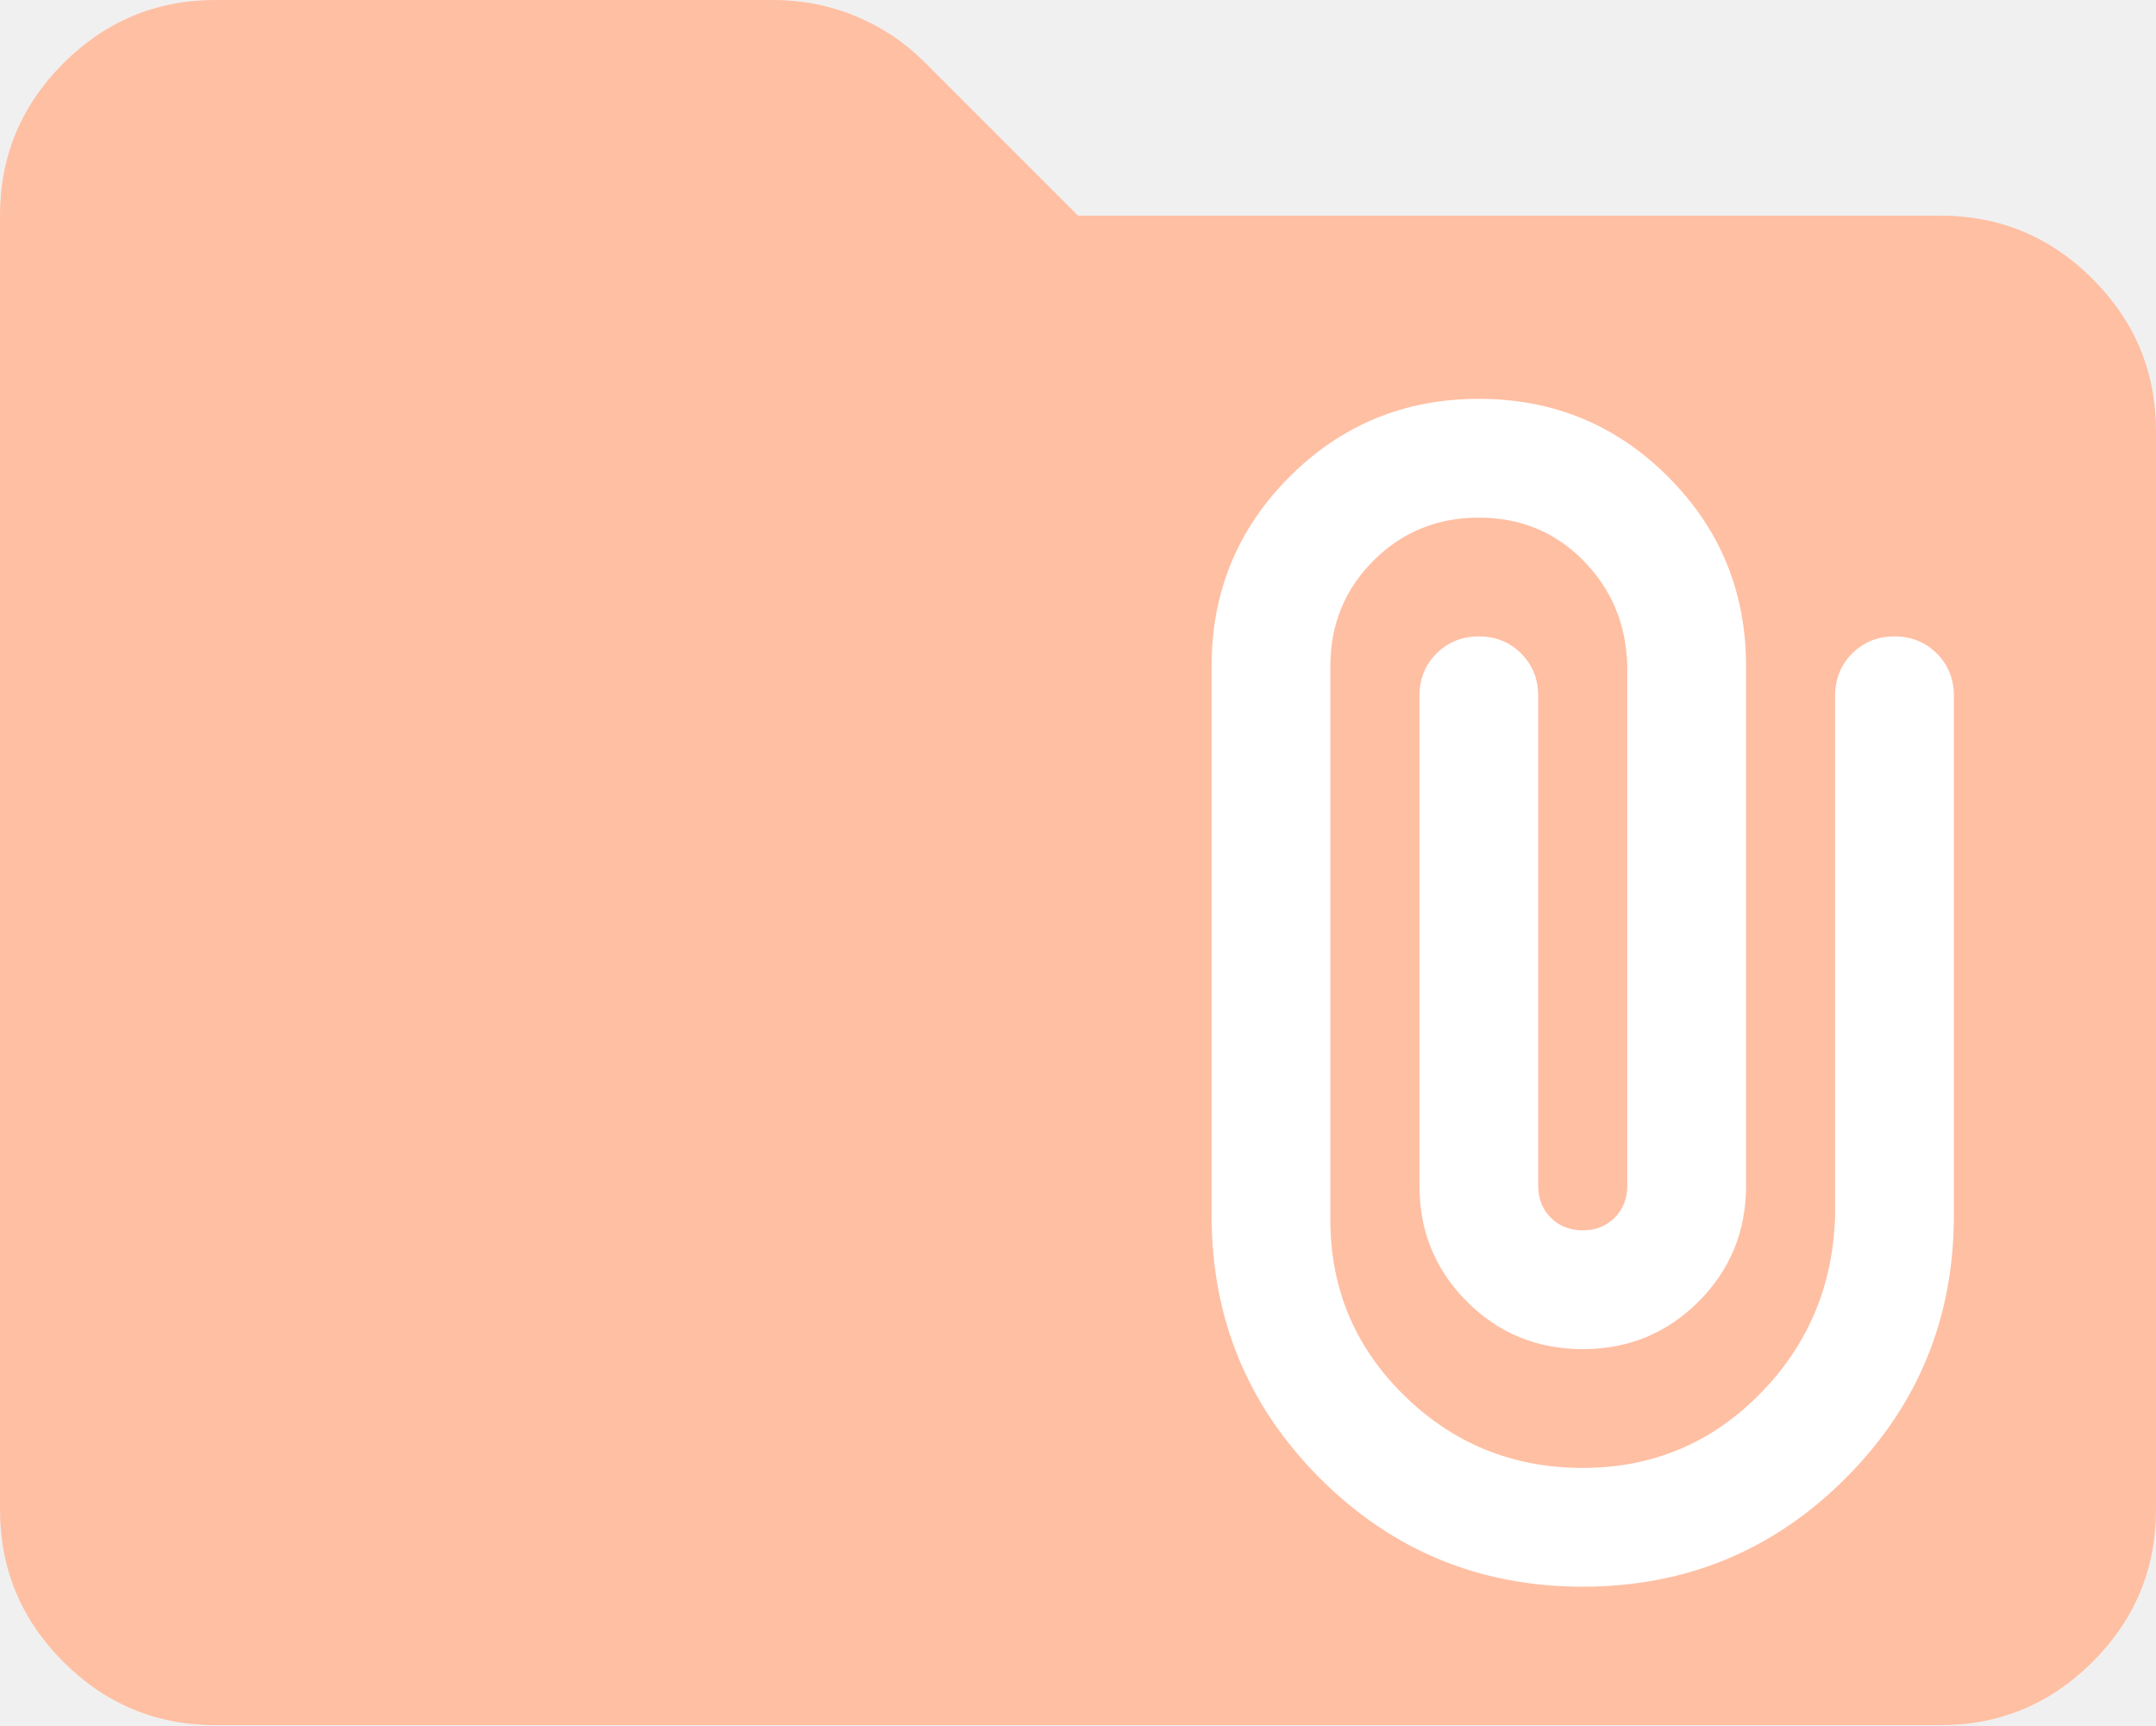
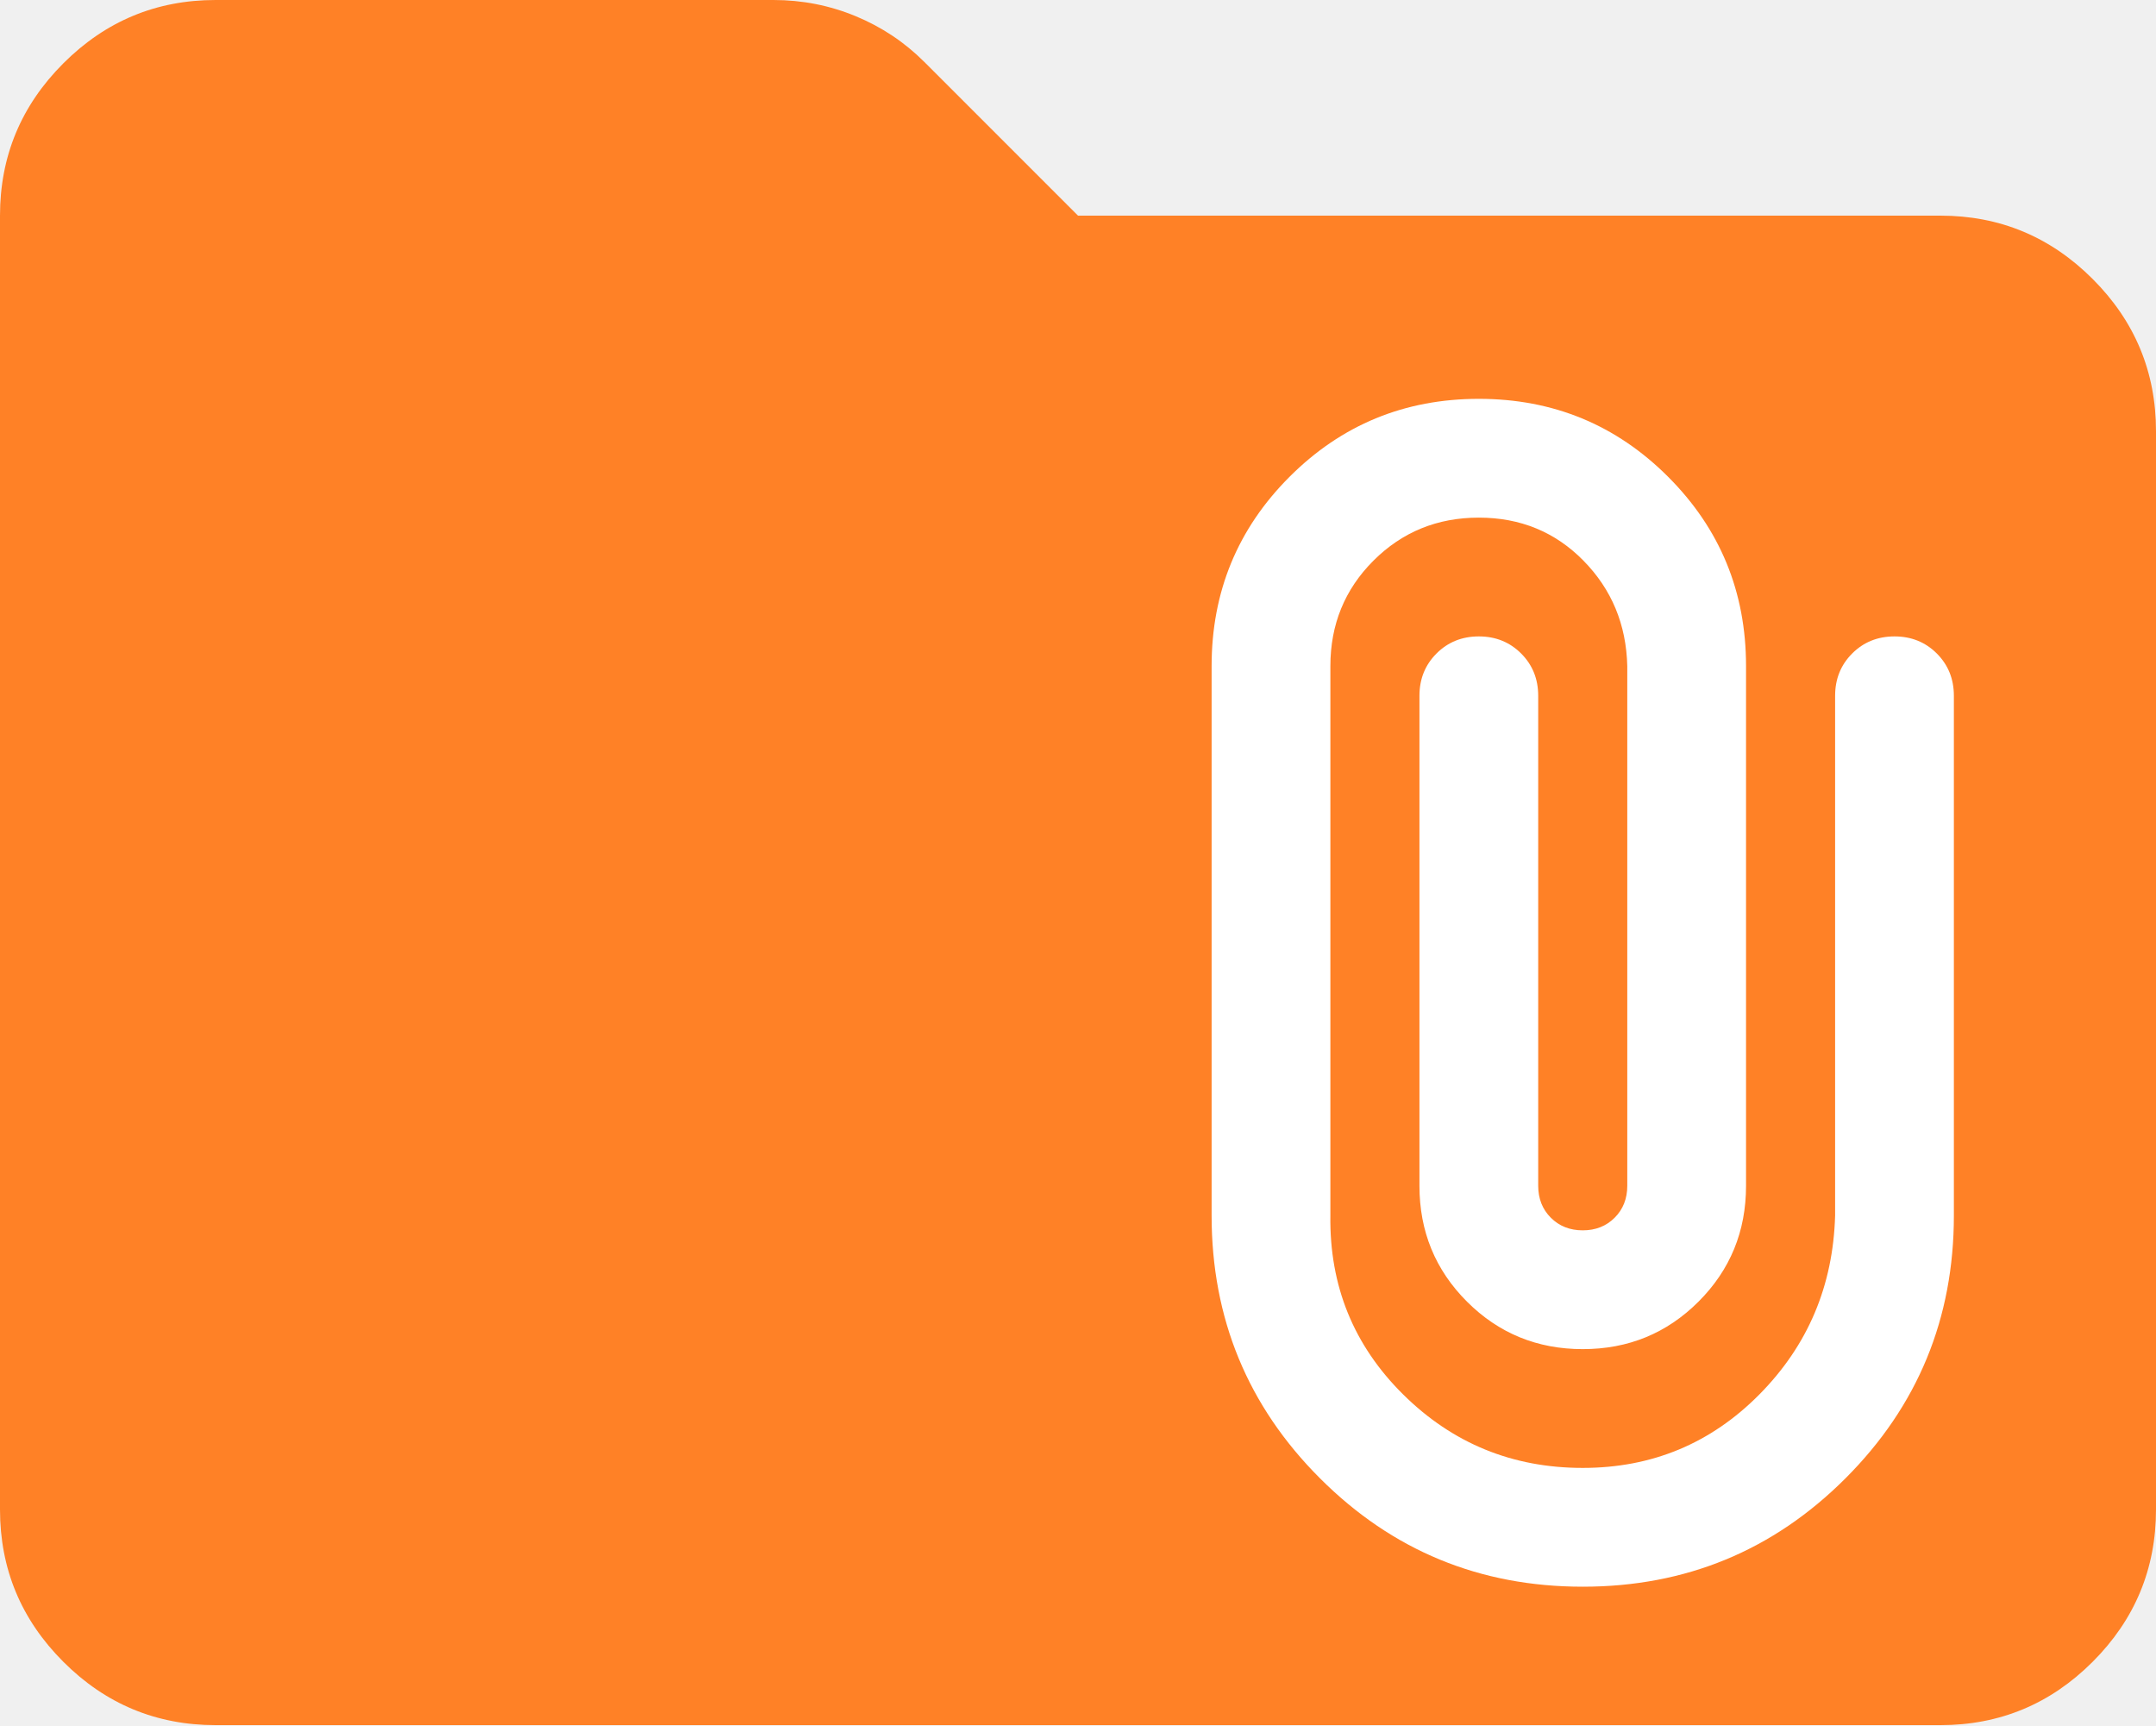
<svg xmlns="http://www.w3.org/2000/svg" height="12.8" viewBox="0 -960 768 614.4" width="16" fill="#f19e39" version="1.1" id="svg1" xml:space="preserve">
  <defs id="defs1" />
  <g id="layer1" transform="translate(-13014.577,-0.0375)">
    <g id="g30" transform="translate(3512.074)">
-       <path d="m 9579.302,-345.562 q -31.68,0 -54.24,-22.56 -22.559,-22.56 -22.559,-54.24 v -460.8 q 0,-31.68 22.559,-54.24 22.561,-22.56 54.24,-22.56 h 198.721 q 15.36,0 29.28,5.76 13.92,5.76 24.48,16.32 l 54.72,54.72 h 307.2 q 31.68,0 54.24,22.56 22.56,22.56 22.56,54.24 v 384 q 0,31.68 -22.56,54.24 -22.56,22.56 -54.24,22.56 z" id="path29" style="fill:#ffbfa3;fill-opacity:1;stroke-width:0.96" />
+       <path d="m 9579.302,-345.562 q -31.68,0 -54.24,-22.56 -22.559,-22.56 -22.559,-54.24 v -460.8 q 0,-31.68 22.559,-54.24 22.561,-22.56 54.24,-22.56 h 198.721 q 15.36,0 29.28,5.76 13.92,5.76 24.48,16.32 l 54.72,54.72 h 307.2 q 31.68,0 54.24,22.56 22.56,22.56 22.56,54.24 v 384 q 0,31.68 -22.56,54.24 -22.56,22.56 -54.24,22.56 z" id="path29" style="fill:#ff8126;fill-opacity:1;stroke-width:0.96" />
      <path d="m 10198.503,-527.07 q 0,54.997 -38.603,93.6 -38.603,38.603 -93.6,38.603 -54.997,0 -93.6,-38.603 -38.603,-38.603 -38.603,-93.6 v -195.661 q 0,-39.661 27.762,-67.424 27.763,-27.763 67.424,-27.763 39.661,0 67.424,27.763 27.762,27.763 27.762,67.424 v 185.085 q 0,24.325 -16.922,41.247 -16.922,16.922 -41.247,16.922 -24.325,0 -41.247,-16.922 -16.922,-16.922 -16.922,-41.247 v -174.508 q 0,-8.99 6.081,-15.071 6.081,-6.081 15.071,-6.081 8.99,0 15.071,6.081 6.082,6.081 6.082,15.071 v 174.508 q 0,6.875 4.495,11.369 4.494,4.495 11.369,4.495 6.875,0 11.369,-4.495 4.495,-4.495 4.495,-11.369 v -185.085 q -0.528,-22.21 -15.6,-37.546 -15.071,-15.336 -37.281,-15.336 -22.21,0 -37.546,15.336 -15.335,15.336 -15.335,37.546 v 195.661 q -0.529,37.546 25.912,63.722 26.44,26.176 63.986,26.176 37.017,0 62.929,-26.176 25.912,-26.176 26.969,-63.722 v -185.085 q 0,-8.99 6.082,-15.071 6.081,-6.081 15.071,-6.081 8.99,0 15.071,6.081 6.081,6.081 6.081,15.071 z" id="path1-77" style="fill:#ffffff;fill-opacity:1;stroke-width:0.529" />
    </g>
  </g>
</svg>
